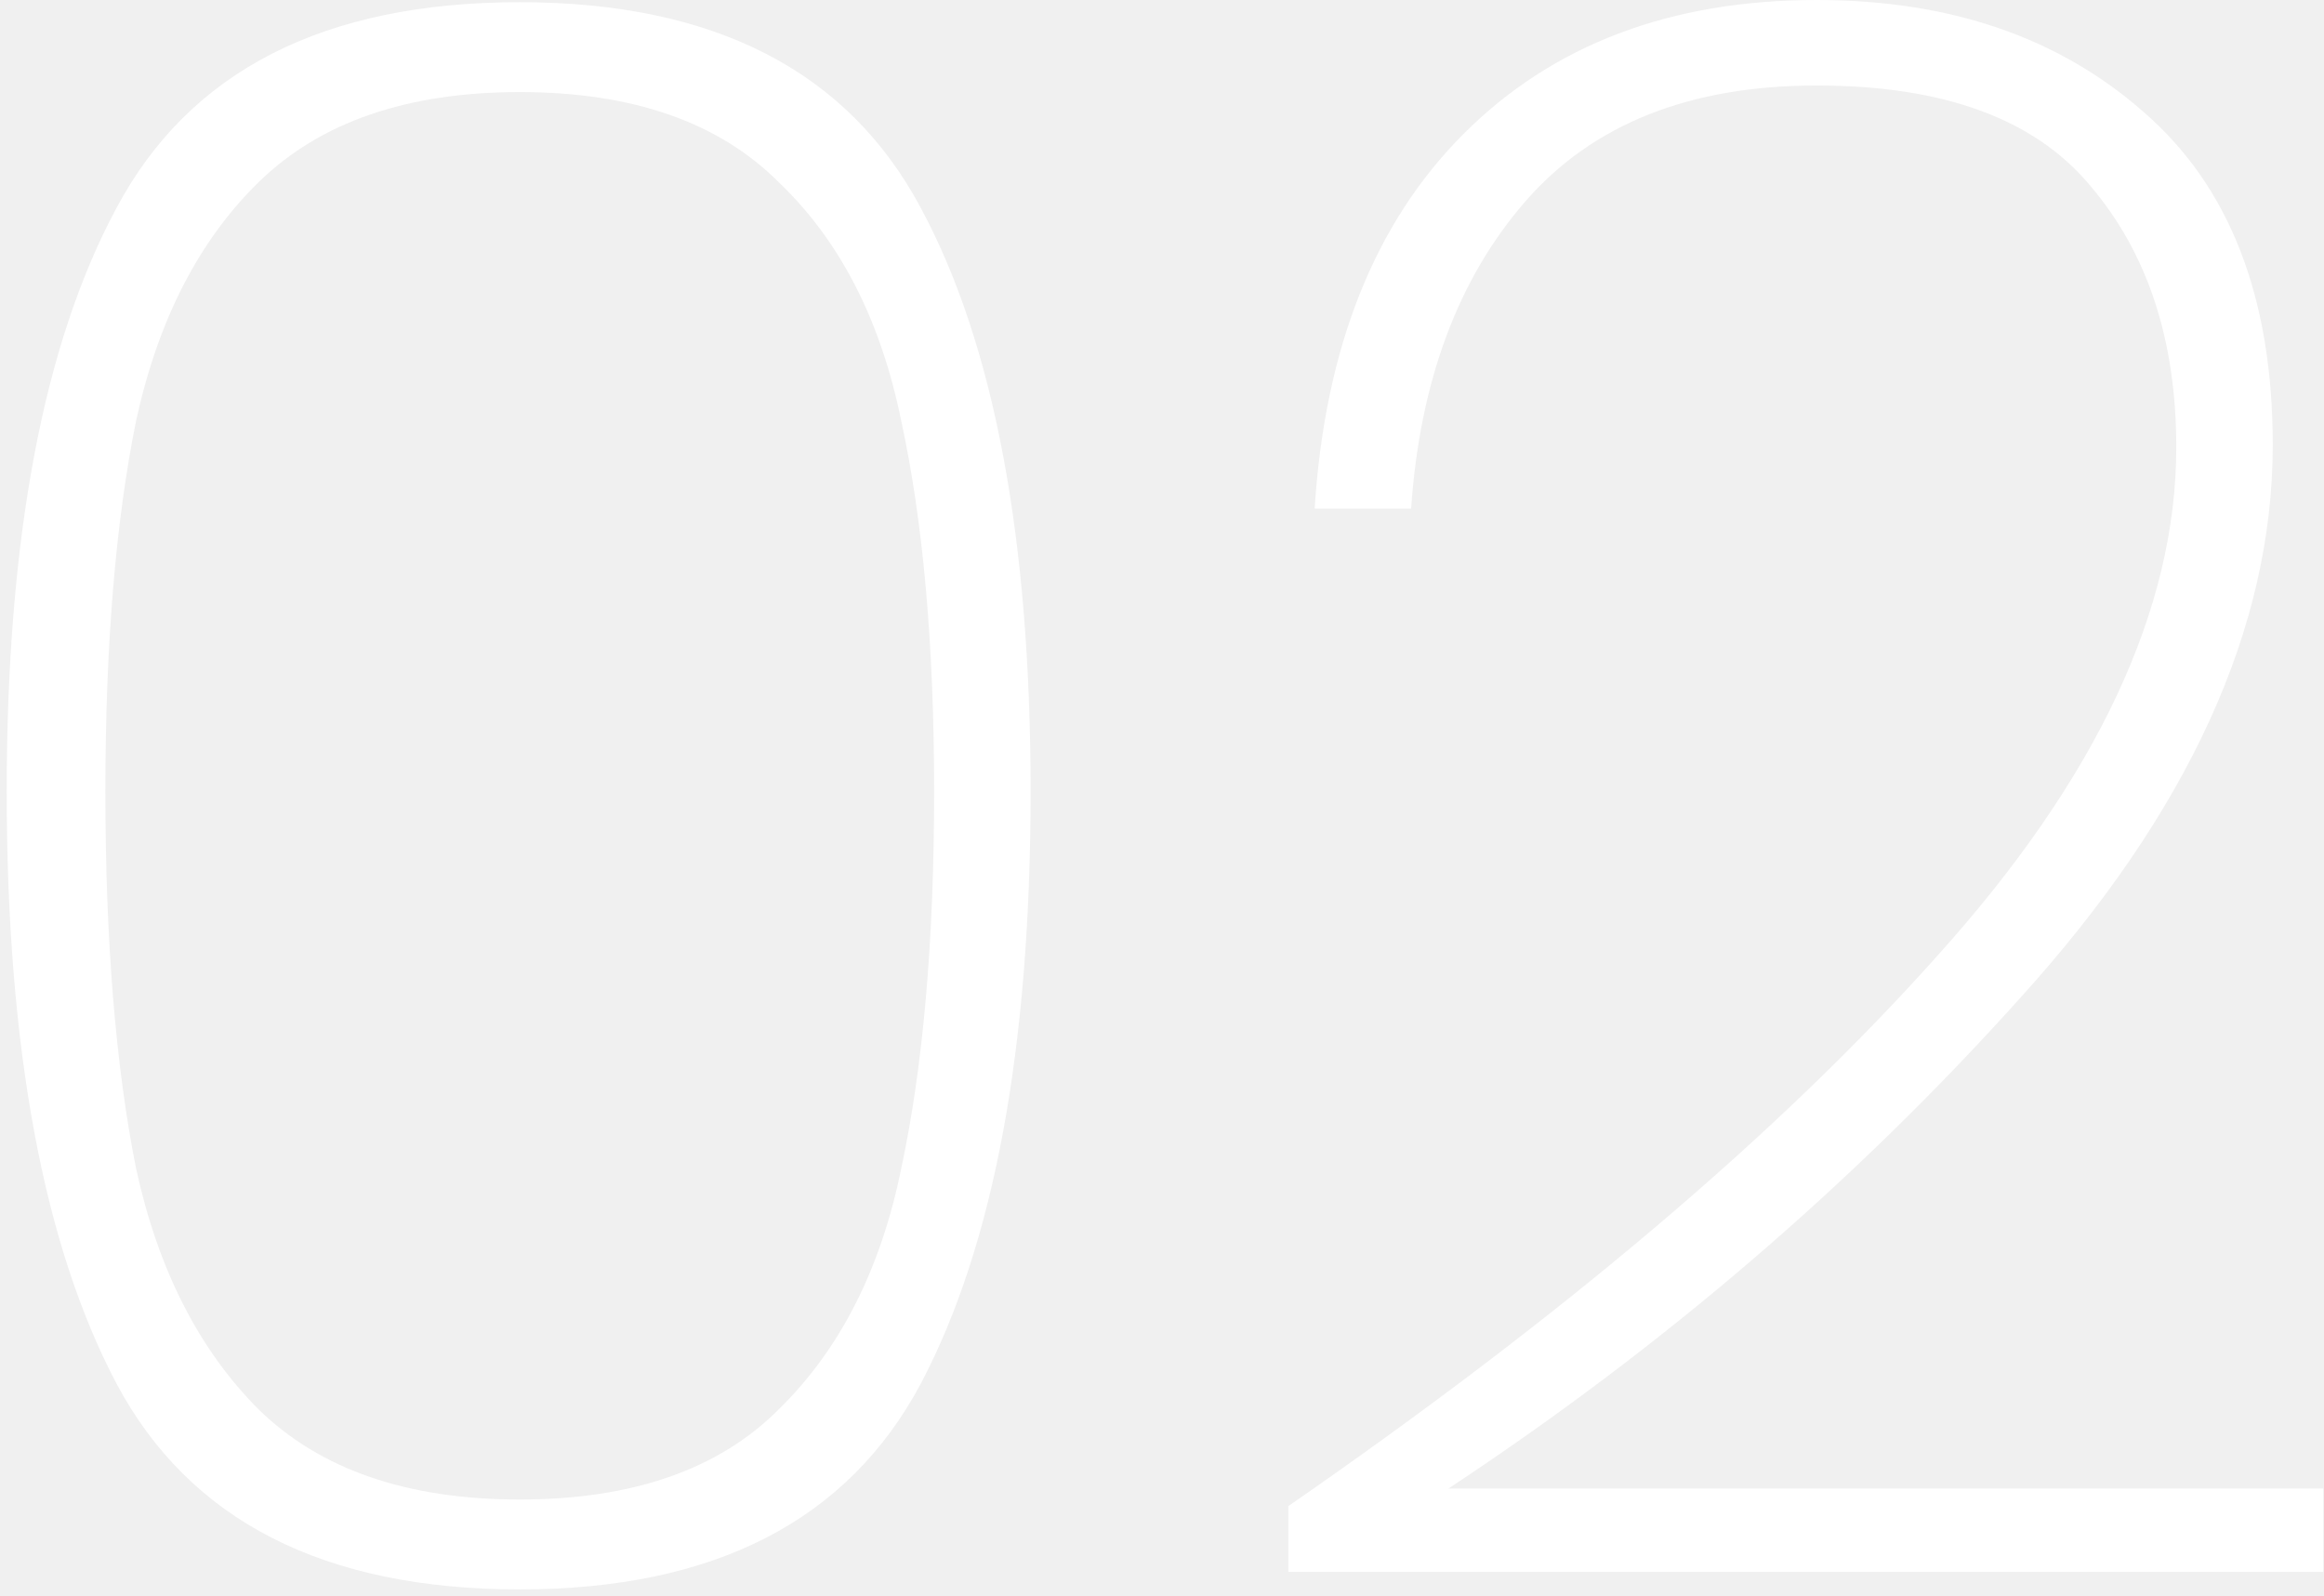
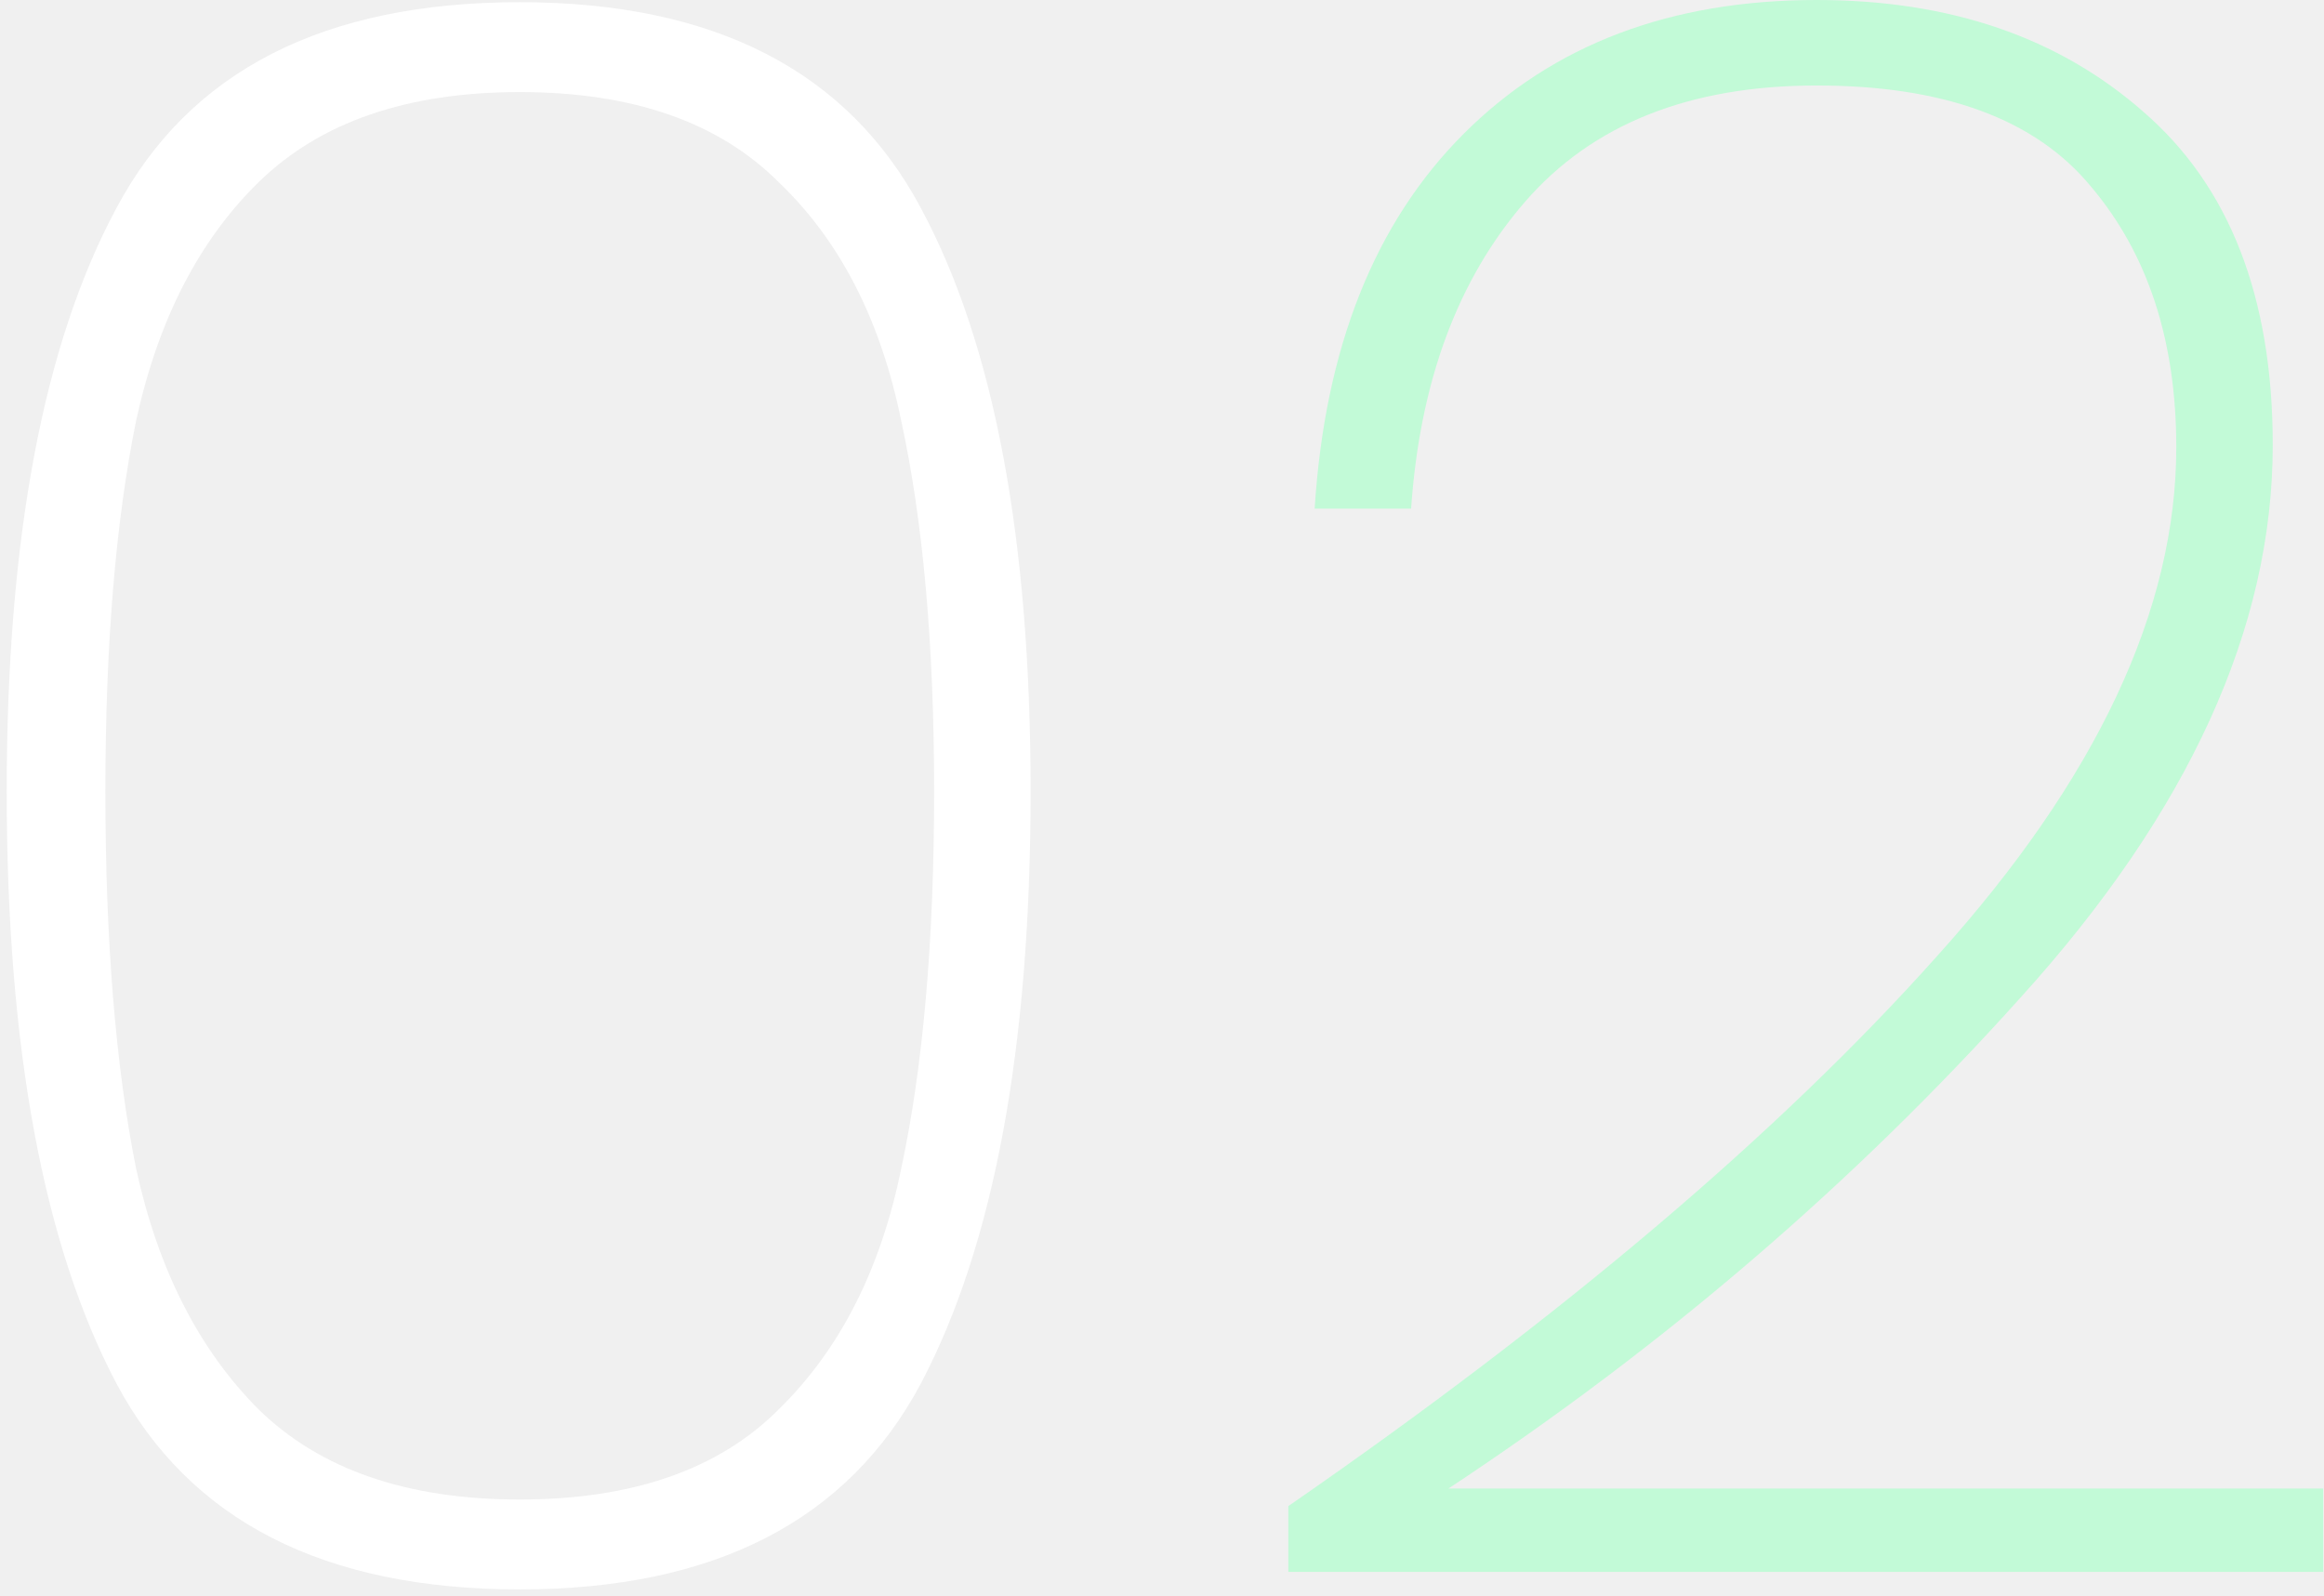
<svg xmlns="http://www.w3.org/2000/svg" width="265" height="182" viewBox="0 0 265 182" fill="none">
  <path d="M0.766 90.25C0.766 61.417 4.932 39.25 13.266 23.75C21.599 8.083 36.932 0.25 59.266 0.25C81.432 0.25 96.682 8.083 105.016 23.75C113.349 39.25 117.516 61.417 117.516 90.25C117.516 119.417 113.349 141.917 105.016 157.75C96.682 173.417 81.432 181.25 59.266 181.25C36.932 181.25 21.599 173.417 13.266 157.75C4.932 141.917 0.766 119.417 0.766 90.25ZM106.516 90.25C106.516 73.583 105.266 59.5 102.766 48C100.432 36.5 95.766 27.417 88.766 20.75C81.932 13.917 72.099 10.5 59.266 10.5C46.432 10.5 36.516 13.917 29.516 20.75C22.682 27.417 18.016 36.5 15.516 48C13.182 59.5 12.016 73.583 12.016 90.25C12.016 107.25 13.182 121.583 15.516 133.25C18.016 144.75 22.682 153.917 29.516 160.75C36.516 167.583 46.432 171 59.266 171C72.099 171 81.932 167.583 88.766 160.75C95.766 153.917 100.432 144.75 102.766 133.25C105.266 121.583 106.516 107.25 106.516 90.25Z" fill="white" />
-   <path d="M146.906 171.75C178.24 150.083 202.906 129.167 220.906 109C239.073 88.833 248.156 69.5 248.156 51C248.156 38.833 244.906 28.917 238.406 21.25C232.073 13.583 221.656 9.75 207.156 9.75C192.656 9.75 181.573 14.167 173.906 23C166.24 31.833 161.906 43.5 160.906 58H149.906C151.073 39.667 156.74 25.417 166.906 15.25C177.073 5.083 190.49 0 207.156 0C222.323 0 234.74 4.25 244.406 12.75C254.24 21.25 259.156 33.917 259.156 50.75C259.156 71.583 249.573 92.583 230.406 113.75C211.406 134.917 189.656 153.583 165.156 169.75H264.906V179.25H146.906V171.75Z" fill="white" />
+   <path d="M146.906 171.75C178.24 150.083 202.906 129.167 220.906 109C239.073 88.833 248.156 69.5 248.156 51C248.156 38.833 244.906 28.917 238.406 21.25C232.073 13.583 221.656 9.75 207.156 9.75C192.656 9.75 181.573 14.167 173.906 23C166.24 31.833 161.906 43.5 160.906 58H149.906C151.073 39.667 156.74 25.417 166.906 15.25C177.073 5.083 190.49 0 207.156 0C222.323 0 234.74 4.25 244.406 12.75C254.24 21.25 259.156 33.917 259.156 50.75C259.156 71.583 249.573 92.583 230.406 113.75C211.406 134.917 189.656 153.583 165.156 169.75H264.906V179.25H146.906V171.75Z" fill="#C2FAD7" />
</svg>
